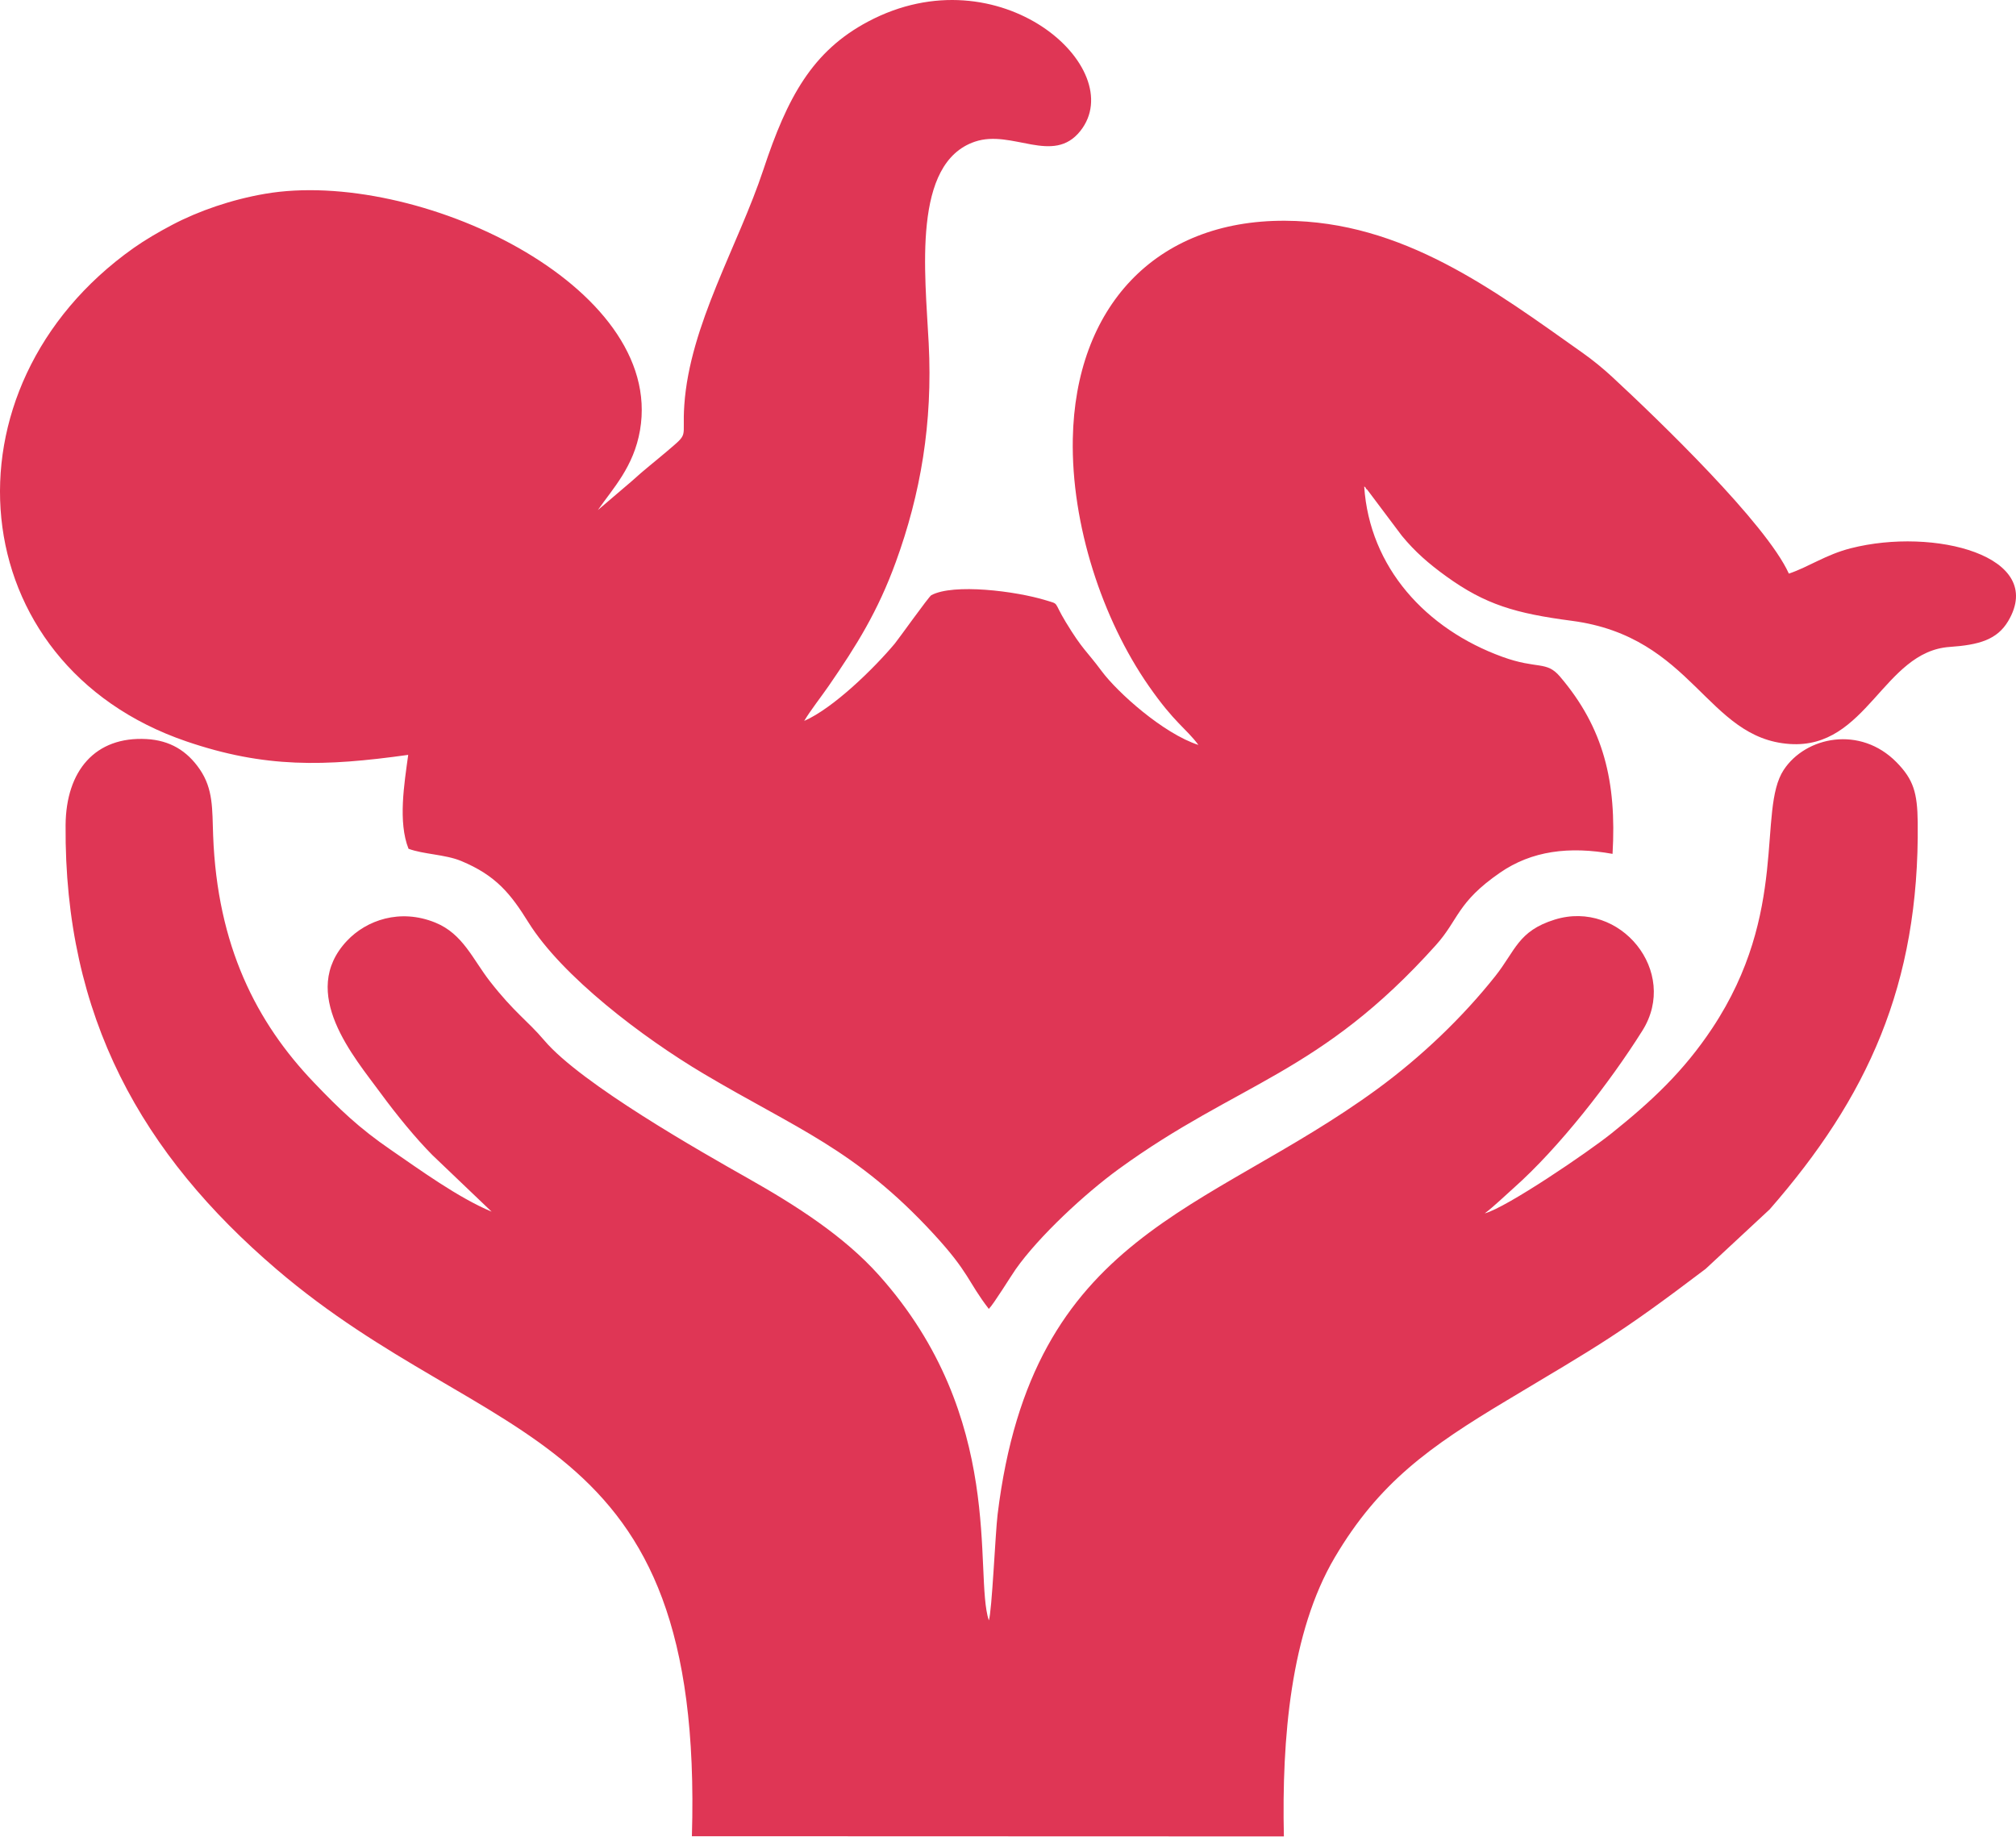
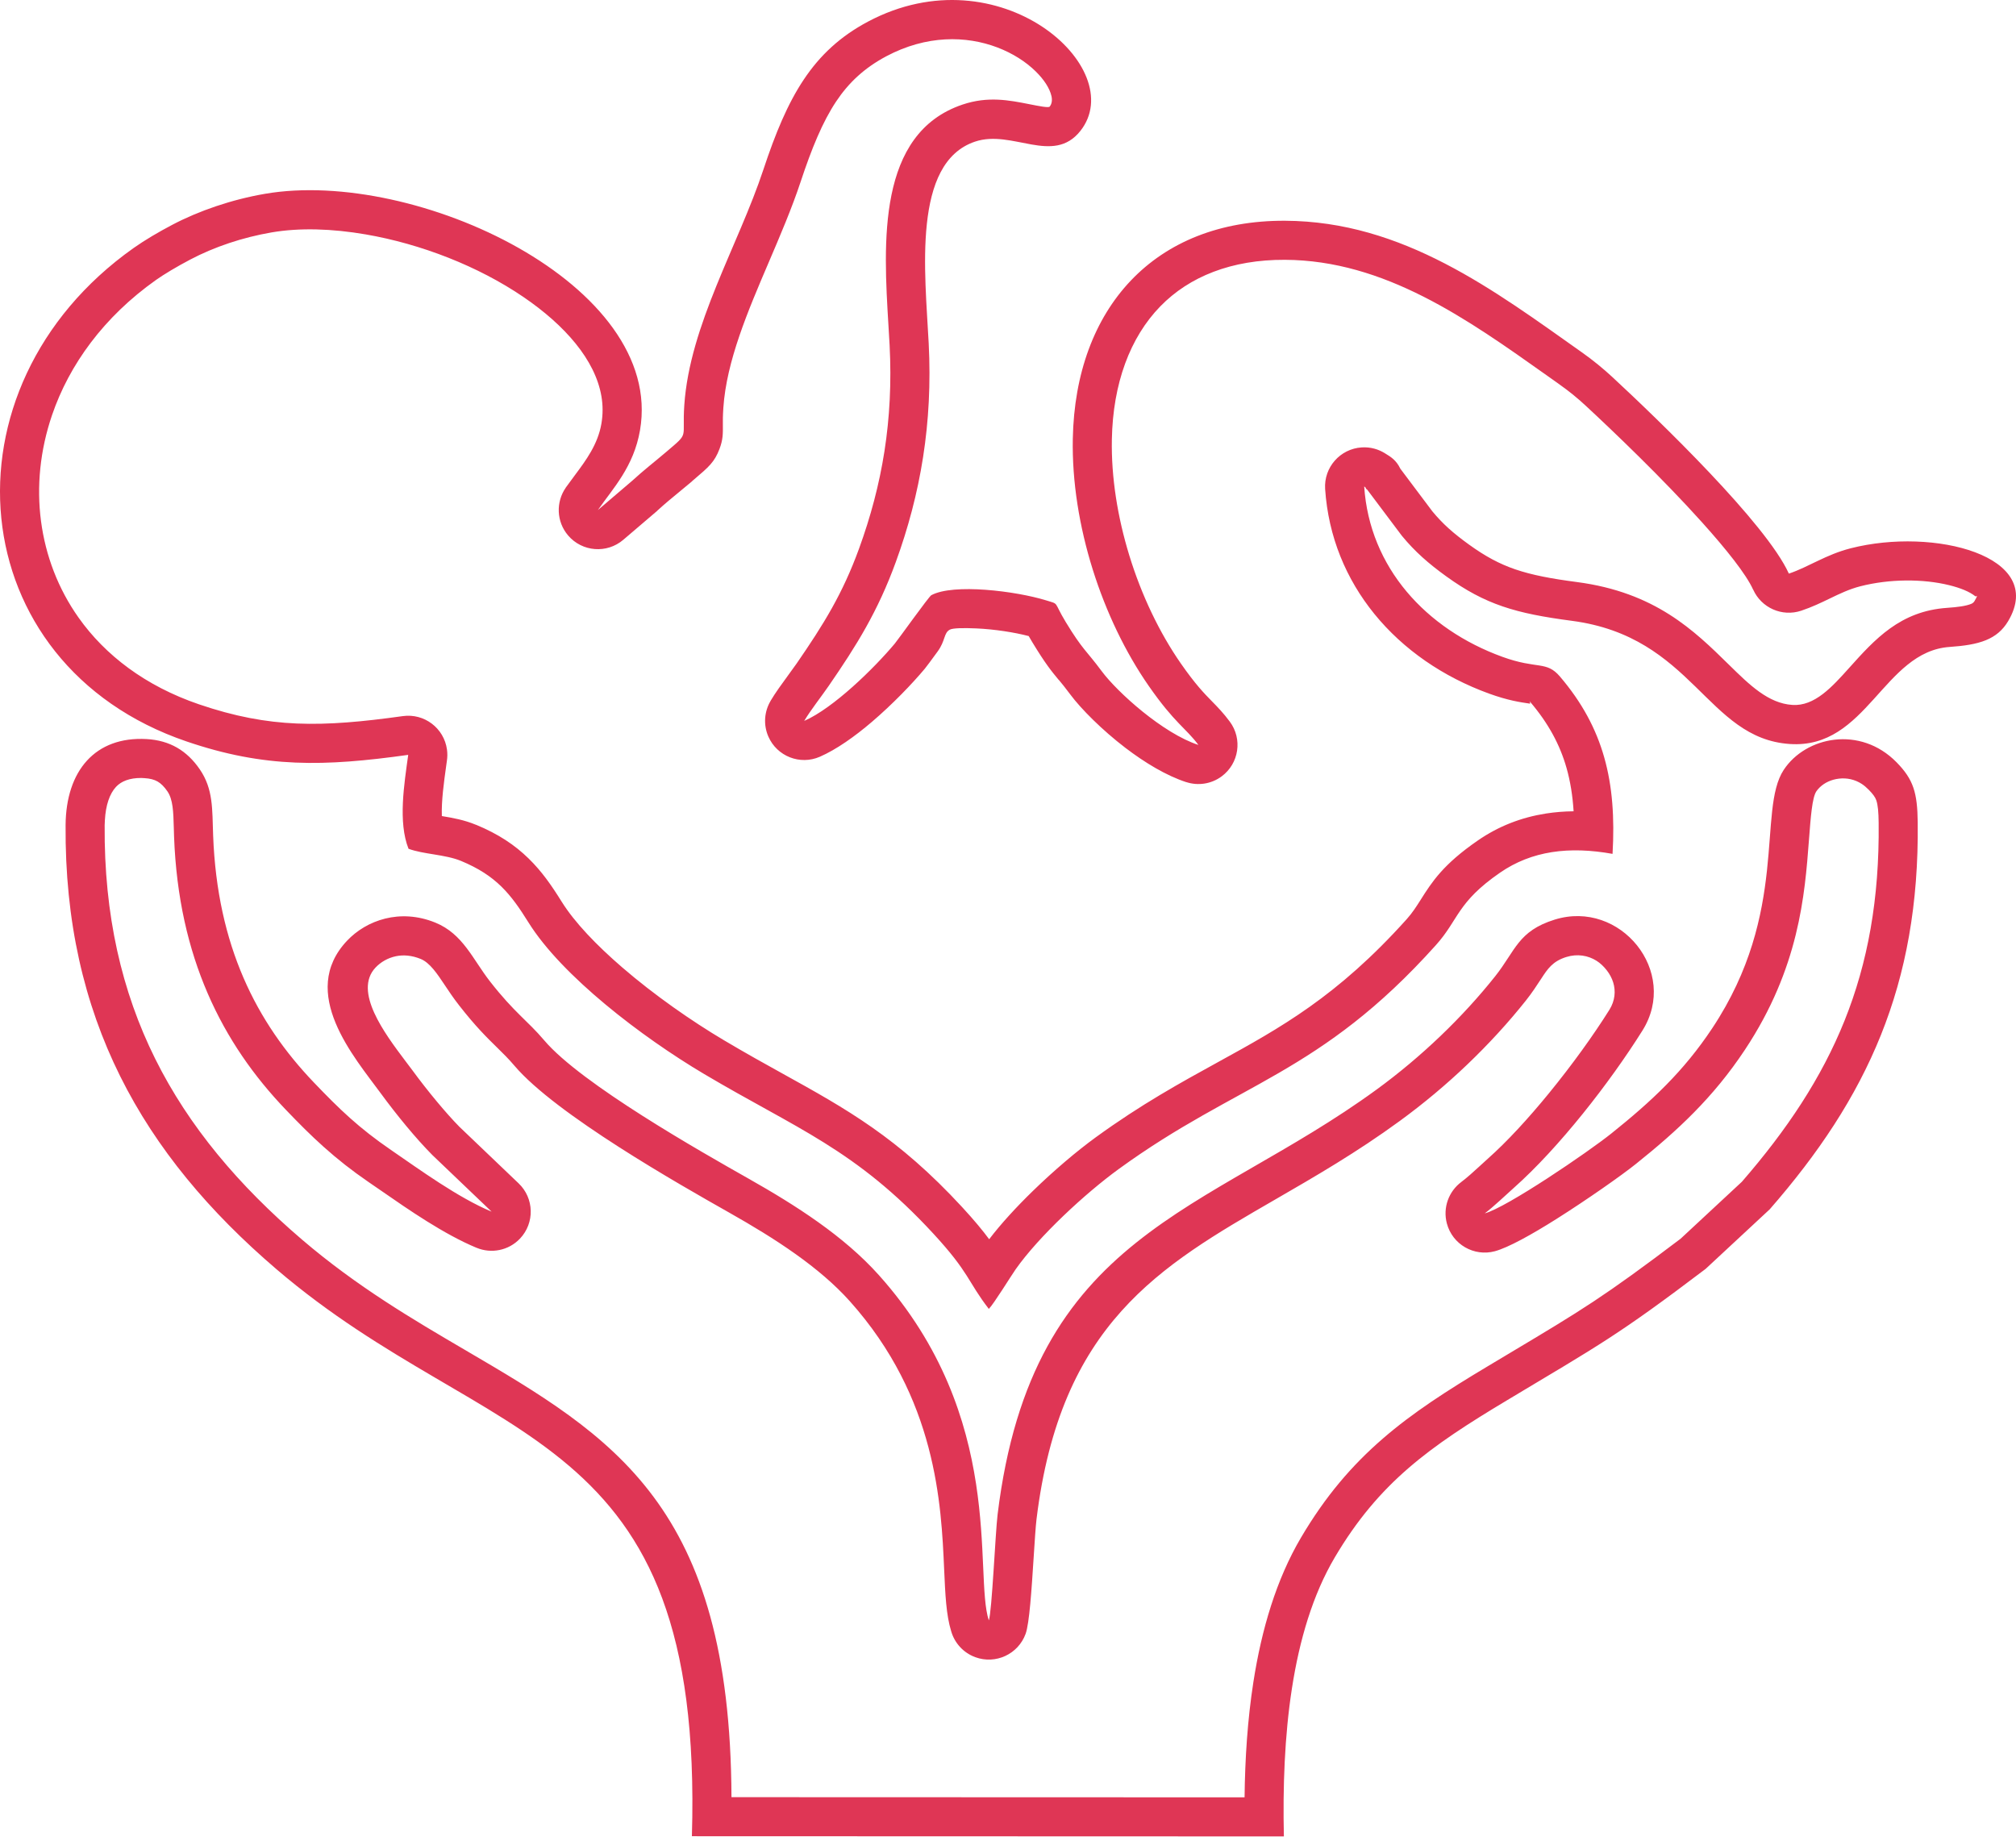
<svg xmlns="http://www.w3.org/2000/svg" xml:space="preserve" width="87.039mm" height="79.285mm" version="1.1" style="shape-rendering:geometricPrecision; text-rendering:geometricPrecision; image-rendering:optimizeQuality; fill-rule:evenodd; clip-rule:evenodd" viewBox="0 0 8670.63 7898.18">
  <defs>
    <style type="text/css">
   
    .fil0 {fill:#DF3655}
   
  </style>
  </defs>
  <g id="Layer_x0020_1">
-     <path class="fil0" d="M2571.39 2193.7c64.92,-93.41 154.09,-185.84 181.23,-343.21 107.69,-624.48 -964.38,-1128.43 -1612.72,-1016.99 -143.5,24.67 -285.06,73.34 -399.39,133.58 -57.6,30.35 -117.31,65.17 -166.19,99.79 -849.13,601.2 -742.93,1790.42 227.39,2121.74 337.66,115.3 593.32,108.4 953.97,57.97 -17.21,125.67 -44.22,288.7 1.32,403.8 64.02,24.11 157.93,24.2 225.89,52.35 151.15,62.64 213.87,142.34 289.75,264.14 143.94,231 488.45,493.74 755.18,651.97 397.82,235.99 651.27,323.5 986.38,686.79 156.59,169.76 146.82,204.81 238.61,323.79 20.87,-20.59 95.87,-142.54 115.44,-170.36 99.52,-141.51 298.61,-326.08 443.6,-431.41 514.86,-374.06 863.83,-405.47 1363.85,-962.86 99.09,-110.47 90.09,-183.38 275.79,-311.54 136.5,-94.21 297.2,-114.39 483.94,-80.91 17.95,-309.63 -37.72,-541.62 -226.18,-762.56 -58.91,-69.06 -96.17,-29.88 -247.38,-84.75 -329.03,-119.41 -571.4,-384.48 -594.59,-732.76 2.34,2.18 5.62,2.46 6.66,6.89 1.04,4.35 5.06,5.21 6.44,6.89l148.75 198.08c56.71,68.93 115.46,120.07 191.3,174.82 167.94,121.25 297.98,159.32 539.72,191.06 522.94,68.67 578.52,505.94 938,529.85 331.49,22.06 401.57,-397.85 687.29,-417.5 126.46,-8.69 204.34,-31.16 251.95,-111.79 165.08,-279.59 -319.96,-403.97 -677.8,-312.45 -107.47,27.48 -179.87,79.98 -265.84,108.94 -97.14,-215.04 -560.37,-661.16 -759.7,-845.94 -37.41,-34.68 -83.02,-72.16 -128.52,-104.33 -380.89,-269.31 -771.48,-564.97 -1278.55,-567.38 -562.47,-2.68 -902.11,376.26 -912.95,937.5 -7.15,369.67 126.98,776.22 326.45,1063 112.29,161.43 159.11,180.51 213.8,253.99 -151.89,-49.45 -348.24,-226.03 -416.21,-317.63 -66.07,-89.05 -81.03,-90.06 -154.44,-211.07 -54.91,-90.51 -25.11,-74.89 -84.82,-93.26 -130.57,-40.17 -398.19,-73.3 -493.37,-22.11 -10.61,5.71 -142,190.21 -156.99,208.12 -88.35,105.61 -263.88,277.62 -389.61,332.58 26.79,-45.23 72.69,-103.16 105.85,-151.3 120.19,-174.45 210.7,-319.66 288.04,-531.88 106.66,-292.62 159.2,-597.53 141.51,-940.84 -15.66,-303.96 -71.77,-776.21 199.14,-867.36 160.36,-53.95 335.78,101.75 453.07,-45.89 213.45,-268.7 -347.11,-771.13 -913.34,-470.26 -239.79,127.42 -346.78,325.34 -449.72,636.15 -108.25,326.81 -316.87,668.14 -340.28,1013.29 -10.09,148.91 23.56,114.88 -75.53,199.4 -55.83,47.62 -94.56,76.48 -149.89,127.04l-146.29 124.84zm404.38 5703.63l2546.08 0.85c-9.46,-421.96 29.38,-879 218.77,-1199.81 190.34,-322.42 407.73,-476.41 741.57,-676.34 398.67,-238.76 478.76,-280.59 853.53,-564.7l275.56 -256.12c418.56,-479.28 644.36,-963.87 636.66,-1663.89 -1.41,-128.2 -18.52,-184.92 -90.84,-258.65 -156.49,-159.55 -391.24,-110.95 -485.62,32.7 -114.49,174.27 24.96,610.29 -307.22,1110.86 -123.64,186.31 -261.38,314.43 -433.69,452.47 -101.01,80.92 -450.14,318.39 -544.92,343.95 38.06,-28.45 89,-77.71 125.21,-109.83 193.78,-171.93 413,-453.01 553.24,-676.73 158.55,-252.91 -95.24,-564.78 -377.63,-476.94 -157.61,49.03 -168.42,133.46 -255.38,243.01 -141,177.62 -318.77,347.86 -509.77,487.3 -734.6,536.26 -1482.28,612.62 -1630.76,1828.21 -9.57,78.36 -24.4,419.55 -37.74,455.54 -65.56,-200.59 76.69,-871.22 -472.81,-1485.06 -150.72,-168.36 -357.27,-300.02 -560.26,-414.89 -201.55,-114.06 -719.66,-406.98 -878.84,-594.64 -73.31,-86.43 -127.9,-118.39 -233.57,-253.77 -74.23,-95.09 -116.14,-204.42 -234.98,-252.82 -152.14,-61.96 -296.58,-10.21 -379.8,77.99 -210.85,223.5 31.46,501.09 144.76,655.76 67.22,91.75 150.8,193.99 221.89,265.6l255.2 243.8c-143.65,-59.76 -309.78,-180.92 -432.98,-265.44 -138.44,-94.99 -220.99,-174.8 -331,-289.7 -247.99,-259 -416.03,-588.51 -433.75,-1062.9 -4.22,-113.25 1.18,-198.8 -57.63,-284.61 -55.03,-80.3 -129,-124.41 -228.75,-129.94 -220.98,-12.27 -346.46,136.4 -348.19,370.18 -6.15,826.43 329.47,1416.14 907.74,1910.63 918.02,785.02 1839.09,654.78 1785.92,2437.9z" />
+     <g>
+       <path class="fil0" d="M2433.02 2097.5c7.04,-10.13 23.99,-32.89 41.17,-55.99 46.29,-62.2 97.05,-130.37 112.39,-219.35 6.93,-40.24 6.63,-79.74 0.03,-118.17 -26.93,-156.64 -157.16,-305.22 -335.5,-426.74 -193.97,-132.17 -440.05,-228.05 -678.23,-269.12 -144.68,-24.94 -284.38,-29.27 -404.65,-8.6 -63.24,10.87 -124.98,26.6 -182.63,45.86 -59.54,19.91 -116.08,43.93 -166.68,70.59 -29.19,15.38 -57.64,31.18 -83.02,46.41 -25.34,15.21 -47.58,29.37 -64.72,41.51 -224.99,159.29 -373.35,364.58 -447.36,581.35 -51.52,150.9 -67.07,306.94 -47.4,456.26 19.57,148.53 73.72,290.79 161.63,414.97 114.26,161.37 287.23,293.97 517.69,372.66 153.29,52.34 286.51,76.89 420.91,82.56 138.89,5.86 284.28,-7.85 455.97,-31.85 92.07,-12.73 177.04,51.58 189.77,143.65 2.33,16.85 2.07,33.44 -0.46,49.41l-3.01 21.7c-9.68,69.5 -20.87,149.86 -18.56,215.17 47.78,7.87 96.59,16.78 146.45,37.43 0.19,0.08 0.37,0.16 0.56,0.24l0.1 -0.24c96.71,40.08 166.67,87.11 225.81,144.81 56.89,55.5 98.25,115.11 142.34,185.87 55.75,89.49 150.44,187.78 260.1,282.44 138.36,119.45 298.82,231.1 437.76,313.52 96.69,57.36 175.39,100.94 249.51,141.98 278.23,154.06 498.68,276.13 775.08,575.78 52.88,57.32 88.87,101.14 116.25,138.15 50.88,-66.71 117.25,-138.86 187.99,-207.64 90.45,-87.97 188.78,-171.38 270.69,-230.89 194.44,-141.28 364.15,-234.55 526.92,-324.02 265.75,-146.08 511.66,-281.25 810.59,-614.47 24.21,-26.99 41.96,-55.01 59.35,-82.47 49.06,-77.47 96.3,-152.05 246.08,-255.42 89.64,-61.87 187.21,-99.43 292.97,-116.01 38.8,-6.08 78.47,-9.22 119.02,-9.62 -4.14,-66.45 -13.9,-128.09 -30.29,-185.98 -28.52,-100.65 -78.58,-193.08 -156.23,-284.11 -0.3,-0.36 -0.57,-0.67 -0.82,-0.94l-0.36 2.55c1.01,2.75 1.79,5.84 -0.78,5.47 -40.72,-5.92 -93.85,-13.65 -174.93,-43.07 -197.38,-71.63 -368.98,-189.31 -493.73,-343.04 -121.14,-149.32 -197.84,-331.33 -211.55,-537.33 -5.82,-92.79 64.69,-172.75 157.48,-178.56 37.31,-2.34 72.52,7.66 101.69,26.49 23.64,14.25 47,28.98 64.26,65.03l138.01 183.77c22.61,27.29 45.34,50.88 69.58,72.79 25.68,23.2 54.74,45.98 88.32,70.23 69.52,50.19 130.46,82.91 198.04,106.03 72.69,24.86 155.9,40.35 265.24,54.71 337.18,44.27 504.44,208.54 654.22,355.64 88.97,87.37 169.04,166.01 272.57,172.9 95.72,6.37 170.67,-77.1 244.18,-158.99 110.72,-123.35 219.64,-244.65 421.37,-258.51 46.08,-3.16 81,-7.9 103.49,-17.05 6.4,-2.6 11.22,-6.48 14.69,-12.37 6.98,-11.83 10.18,-18.64 10.18,-21.13 0,-4.3 -2.77,4.01 -7.4,0.3 -24.16,-19.38 -63.6,-35.42 -112.36,-47.41 -112.66,-27.68 -256.02,-27.29 -381.74,4.86 -47.55,12.16 -89.77,32.55 -130.04,52.01 -39.06,18.86 -76.81,37.12 -123.93,52.98 -82.67,27.67 -171.71,-12.49 -206.69,-90.37l-0.22 0.1c-30.31,-67.12 -115.71,-173.79 -219.33,-289.18 -170.79,-190.18 -383.46,-393.31 -501.49,-502.73 -17.49,-16.21 -35.97,-32.31 -54.3,-47.19 -16.85,-13.68 -35.86,-28.11 -56.42,-42.65 -2.12,-1.49 -4.19,-3.04 -6.24,-4.61l-50.78 -35.99c-342.03,-242.69 -696.81,-494.43 -1125.33,-496.46 -229.2,-1.09 -411.1,71.95 -535.8,200 -130.59,134.1 -203.84,331.98 -208.47,572.11 -3.15,162.95 24.6,335.11 75.07,499.5 52.43,170.72 129.38,331.9 221.72,464.65 62.57,89.95 100.75,128.94 132.3,161.15 26.85,27.41 50.25,51.31 78.21,88.89 55.31,74.59 39.67,179.93 -34.93,235.24 -45.4,33.66 -102.18,41.04 -152.15,24.84l-0.06 0.19c-86.4,-28.12 -178.92,-84.26 -261.58,-147.33 -100.3,-76.54 -191.63,-168.22 -237.67,-230.26 -21.34,-28.76 -36.03,-46.56 -49.29,-62.62l-0.33 0.27c-31.61,-38.25 -57.08,-69.07 -113.38,-161.9 -5.99,-9.86 -11.13,-18.66 -15.58,-26.52 -61.07,-15.9 -146.08,-29.37 -224.89,-32.9 -56.05,-2.5 -101.43,-1.61 -114.36,5.34 -26.73,14.38 -18.25,47.12 -52.36,93.77 -25.87,35.37 -47.29,64.68 -55.21,74.16 -54.38,65.01 -139.25,153.27 -227.81,228.86 -73.62,62.86 -152.13,118.55 -223.73,149.84 -85.15,37.12 -184.28,-1.82 -221.4,-86.98 -22.4,-51.41 -17.08,-107.91 9.38,-152.78l-0.16 -0.09c20.87,-35.24 48.5,-73.04 75.56,-110.07 14.65,-20.05 29.13,-39.85 36.89,-51.11 57.5,-83.47 107.63,-159.43 151.52,-237.94 43.06,-77.03 81.36,-158.61 116.75,-255.73 49.95,-137.05 87.11,-276.06 109.49,-419.79 22.4,-143.87 30.4,-294.56 22.13,-455.15 -0.97,-18.97 -2.95,-51.43 -4.98,-84.99 -21.49,-355.13 -50.01,-826.32 318.78,-950.39 109.3,-36.77 200.23,-18.77 287.65,-1.48 42.29,8.37 82.24,16.28 87.01,10.28 9.6,-12.08 11.57,-28.22 7.51,-45.7 -7.68,-33.15 -31.34,-69.85 -67.14,-105.17 -42.49,-41.9 -99.42,-78.59 -166.28,-103.89 -133.33,-50.48 -303.7,-53.66 -476.58,38.18 -94.02,49.95 -161.66,113.22 -215.55,193.95 -59.02,88.43 -105.82,203.17 -153.12,345.99 -37.52,113.26 -87.08,229.1 -137.15,346.18 -89.81,209.95 -181.58,424.48 -195.22,625.59 -2.45,36.19 -2.25,55.94 -2.11,70.44 0.4,42.05 0.65,66.85 -14.5,106.89 -21.32,56.24 -46.46,77.64 -107.75,129.79l-10.09 8.59 0.28 0.33c-14.46,12.33 -37.09,30.93 -59.12,49.03 -29.62,24.34 -57.41,47.18 -86.82,74.06 -1.37,1.26 -2.78,2.48 -4.18,3.69l0.23 0.27 -146.29 124.84c-70.59,60.41 -176.8,52.14 -237.21,-18.45 -50.85,-59.43 -53.04,-144.1 -10.33,-205.44l-0.21 -0.14zm1025.81 1003.01c26.79,-45.23 72.69,-103.16 105.85,-151.3 120.19,-174.45 210.7,-319.66 288.04,-531.88 106.66,-292.62 159.2,-597.53 141.51,-940.84 -15.66,-303.96 -71.77,-776.21 199.14,-867.36 160.36,-53.95 335.78,101.75 453.07,-45.89 213.45,-268.7 -347.11,-771.13 -913.34,-470.26 -239.79,127.42 -346.78,325.34 -449.72,636.15 -108.25,326.81 -316.87,668.14 -340.28,1013.29 -10.09,148.91 23.56,114.88 -75.53,199.4 -55.83,47.62 -94.56,76.48 -149.89,127.04l-146.29 124.84c64.92,-93.41 154.09,-185.84 181.23,-343.21 107.69,-624.48 -964.38,-1128.43 -1612.72,-1016.99 -143.5,24.67 -285.06,73.34 -399.39,133.58 -57.6,30.35 -117.31,65.17 -166.19,99.79 -849.13,601.2 -742.93,1790.42 227.39,2121.74 337.66,115.3 593.32,108.4 953.97,57.97 -17.21,125.67 -44.22,288.7 1.32,403.8 64.02,24.11 157.93,24.2 225.89,52.35 151.15,62.64 213.87,142.34 289.75,264.14 143.94,231 488.45,493.74 755.18,651.97 397.82,235.99 651.27,323.5 986.38,686.79 156.59,169.76 146.82,204.81 238.61,323.79 20.87,-20.59 95.87,-142.54 115.44,-170.36 99.52,-141.51 298.61,-326.08 443.6,-431.41 514.86,-374.06 863.83,-405.47 1363.85,-962.86 99.09,-110.47 90.09,-183.38 275.79,-311.54 136.5,-94.21 297.2,-114.39 483.94,-80.91 17.95,-309.63 -37.72,-541.62 -226.18,-762.56 -58.91,-69.06 -96.17,-29.88 -247.38,-84.75 -329.03,-119.41 -571.4,-384.48 -594.59,-732.76 2.34,2.18 5.62,2.46 6.66,6.89 1.04,4.35 5.06,5.21 6.44,6.89l148.75 198.08c56.71,68.93 115.46,120.07 191.3,174.82 167.94,121.25 297.98,159.32 539.72,191.06 522.94,68.67 578.52,505.94 938,529.85 331.49,22.06 401.57,-397.85 687.29,-417.5 126.46,-8.69 204.34,-31.16 251.95,-111.79 165.08,-279.59 -319.96,-403.97 -677.8,-312.45 -107.47,27.48 -179.87,79.98 -265.84,108.94 -97.14,-215.04 -560.37,-661.16 -759.7,-845.94 -37.41,-34.68 -83.02,-72.16 -128.52,-104.33 -380.89,-269.31 -771.48,-564.97 -1278.55,-567.38 -562.47,-2.68 -902.11,376.26 -912.95,937.5 -7.15,369.67 126.98,776.22 326.45,1063 112.29,161.43 159.11,180.51 213.8,253.99 -151.89,-49.45 -348.24,-226.03 -416.21,-317.63 -66.07,-89.05 -81.03,-90.06 -154.44,-211.07 -54.91,-90.51 -25.11,-74.89 -84.82,-93.26 -130.57,-40.17 -398.19,-73.3 -493.37,-22.11 -10.61,5.71 -142,190.21 -156.99,208.12 -88.35,105.61 -263.88,277.62 -389.61,332.58zm2926.82 2118.15c38.06,-28.45 89,-77.71 125.21,-109.83 193.78,-171.93 413,-453.01 553.24,-676.73 158.55,-252.91 -95.24,-564.78 -377.63,-476.94 -157.61,49.03 -168.42,133.46 -255.38,243.01 -141,177.62 -318.77,347.86 -509.77,487.3 -734.6,536.26 -1482.28,612.62 -1630.76,1828.21 -9.57,78.36 -24.4,419.55 -37.74,455.54 -65.56,-200.59 76.69,-871.22 -472.81,-1485.06 -150.72,-168.36 -357.27,-300.02 -560.26,-414.89 -201.55,-114.06 -719.66,-406.98 -878.84,-594.64 -73.31,-86.43 -127.9,-118.39 -233.57,-253.77 -74.23,-95.09 -116.14,-204.42 -234.98,-252.82 -152.14,-61.96 -296.58,-10.21 -379.8,77.99 -210.85,223.5 31.46,501.09 144.76,655.76 67.22,91.75 150.8,193.99 221.89,265.6l255.2 243.8c-143.65,-59.76 -309.78,-180.92 -432.98,-265.44 -138.44,-94.99 -220.99,-174.8 -331,-289.7 -247.99,-259 -416.03,-588.51 -433.75,-1062.9 -4.22,-113.25 1.18,-198.8 -57.63,-284.61 -55.03,-80.3 -129,-124.41 -228.75,-129.94 -220.98,-12.27 -346.46,136.4 -348.19,370.18 -6.15,826.43 329.47,1416.14 907.74,1910.63 918.02,785.02 1839.09,654.78 1785.92,2437.9l2546.08 0.85c-9.46,-421.96 29.38,-879 218.77,-1199.81 190.34,-322.42 407.73,-476.41 741.57,-676.34 398.67,-238.76 478.76,-280.59 853.53,-564.7l275.56 -256.12c418.56,-479.28 644.36,-963.87 636.66,-1663.89 -1.41,-128.2 -18.52,-184.92 -90.84,-258.65 -156.49,-159.55 -391.24,-110.95 -485.62,32.7 -114.49,174.27 24.96,610.29 -307.22,1110.86 -123.64,186.31 -261.38,314.43 -433.69,452.47 -101.01,80.92 -450.14,318.39 -544.92,343.95zm194.96 -2200.47c-2.9,-3.25 -1.49,-0.57 -0.36,2.55l0.36 -2.55zm-3434.57 4711.17l2206.75 0.73c1.88,-165.49 12.66,-333.55 37.83,-495.46 35.3,-227.16 98.82,-442.01 205.03,-621.93 104.95,-177.78 218.19,-309.84 351.9,-425.61 129.11,-111.79 273.88,-204.9 448.32,-309.37l101.22 -60.52c304.96,-182.19 400.53,-239.3 731.04,-489.66l263.44 -244.85c193.77,-223.06 342.65,-446.43 441.73,-693.25 99.76,-248.52 150.21,-523.94 146.62,-850.81 -0.5,-45.36 -3.05,-75.95 -10.26,-97.04 -4.51,-13.18 -14.7,-26.87 -32.48,-44.98 -10.21,-10.41 -20.1,-18.65 -29.57,-24.86 -30.63,-20.12 -65.48,-26.78 -98.43,-22.96 -32.48,3.76 -62.03,17.33 -82.89,37.79 -6.05,5.93 -10.94,11.67 -14.46,17.03 -17.89,27.23 -24.08,108.63 -31.85,210.98 -17.73,233.41 -41.66,548.35 -275.37,900.54 -68.03,102.54 -140.13,189.23 -219.02,269.39 -77.09,78.32 -159.11,148.83 -249.6,221.31 -61.89,49.58 -209.85,153.46 -342.08,236.93 -105.57,66.63 -207.12,123.11 -264.77,138.65 -89.88,24.02 -182.23,-29.38 -206.25,-119.26 -18.32,-68.55 8.4,-138.52 61.97,-178.53l-0.03 -0.04c25.51,-19.07 53.36,-44.57 78.34,-67.46 16.11,-14.75 31.55,-28.91 36.33,-33.14 82.72,-73.4 173.72,-172.65 261.7,-280.28 100.53,-122.97 192.13,-250.37 260.57,-359.55 24.6,-39.24 27.84,-81.24 16.39,-118.09 -5.67,-18.24 -15.1,-35.82 -27.48,-51.76 -13.33,-17.17 -28.4,-31.27 -44.35,-41.26 -35.96,-22.54 -81.8,-31.02 -129.78,-16.1 -59.08,18.38 -80.65,51.46 -108.09,93.57 -18.98,29.11 -39.4,60.46 -65.58,93.43 -75.03,94.51 -160.23,187.43 -252.43,275.55 -89.68,85.73 -187.48,167.67 -290.28,242.72 -185.74,135.59 -364.7,238.98 -535.88,337.86 -497.56,287.44 -923.57,533.54 -1026.36,1375.03 -3.69,30.21 -7.95,96.49 -12.57,168.58 -8.47,131.82 -17.98,280.27 -34.39,324.52 -32.02,87.33 -128.8,132.17 -216.13,100.16 -52.63,-19.3 -89.8,-62.1 -104.06,-112.19 -21.39,-69.65 -25.26,-156.87 -30.11,-266.35 -12.38,-279.05 -32.67,-735.78 -405.84,-1152.65 -65.79,-73.48 -145.88,-140.48 -232.86,-202.47 -90.32,-64.37 -188.03,-123.15 -285.23,-178.16l-1.86 -1.06c-210.23,-118.97 -744.46,-421.32 -922.45,-631.14 -25.22,-29.74 -48.79,-52.84 -73.69,-77.23 -44.83,-43.93 -93.32,-91.45 -163.84,-181.8 -25.5,-32.65 -43.72,-60.05 -61.65,-87.01 -32.93,-49.5 -64.52,-96.98 -104.14,-113.11 -38.35,-15.62 -74.4,-18.16 -105.73,-11.72 -35.44,7.27 -66.23,25.51 -88.25,48.86 -96.64,102.44 39.93,284.12 126.67,399.5 17.92,23.84 27.69,36.58 31.27,41.46 32.55,44.44 69.81,92.2 107.97,137.87 33.55,40.17 66.18,76.89 94.81,105.95l254.54 243.18c67.32,64.04 69.98,170.54 5.94,237.87 -49.38,51.91 -123.99,65.36 -186.43,39.45l-0.04 0.09c-140.52,-58.47 -290.86,-162.68 -413.63,-247.81 -2.78,-1.92 1.52,1.01 -49.66,-34.11 -74.3,-50.97 -135.1,-99.22 -193.3,-151.22 -57.6,-51.46 -107.83,-102.13 -164.06,-160.87 -136.9,-142.99 -252.15,-306.35 -336.17,-500.76 -83.31,-192.75 -134.7,-413.79 -144.37,-672.84 -0.37,-10.1 -0.82,-25.69 -1.25,-41.32 -1.83,-66.21 -3.32,-119.2 -27.38,-154.33 -13.4,-19.56 -27.42,-33.75 -42.26,-42.28 -14.51,-8.34 -33.28,-13.23 -56.69,-14.52 -8.33,-0.46 -12.93,-0.7 -13.95,-0.7 -0.04,0 -0.07,0 -0.11,0 -48.77,-0.21 -85.05,13.52 -107.95,38.1 -27.94,30.01 -44.43,79.35 -48,143.64 -0.61,10.86 -0.93,18.04 -0.95,21.77 -2.87,385.57 73.5,714.93 217.58,1004.68 144.52,290.65 359.03,544.47 631.51,777.46 236.92,202.6 477.53,343.54 699.72,473.7 639.83,374.8 1142.25,669.32 1147.08,1924.07z" />
+     </g>
  </g>
</svg>
